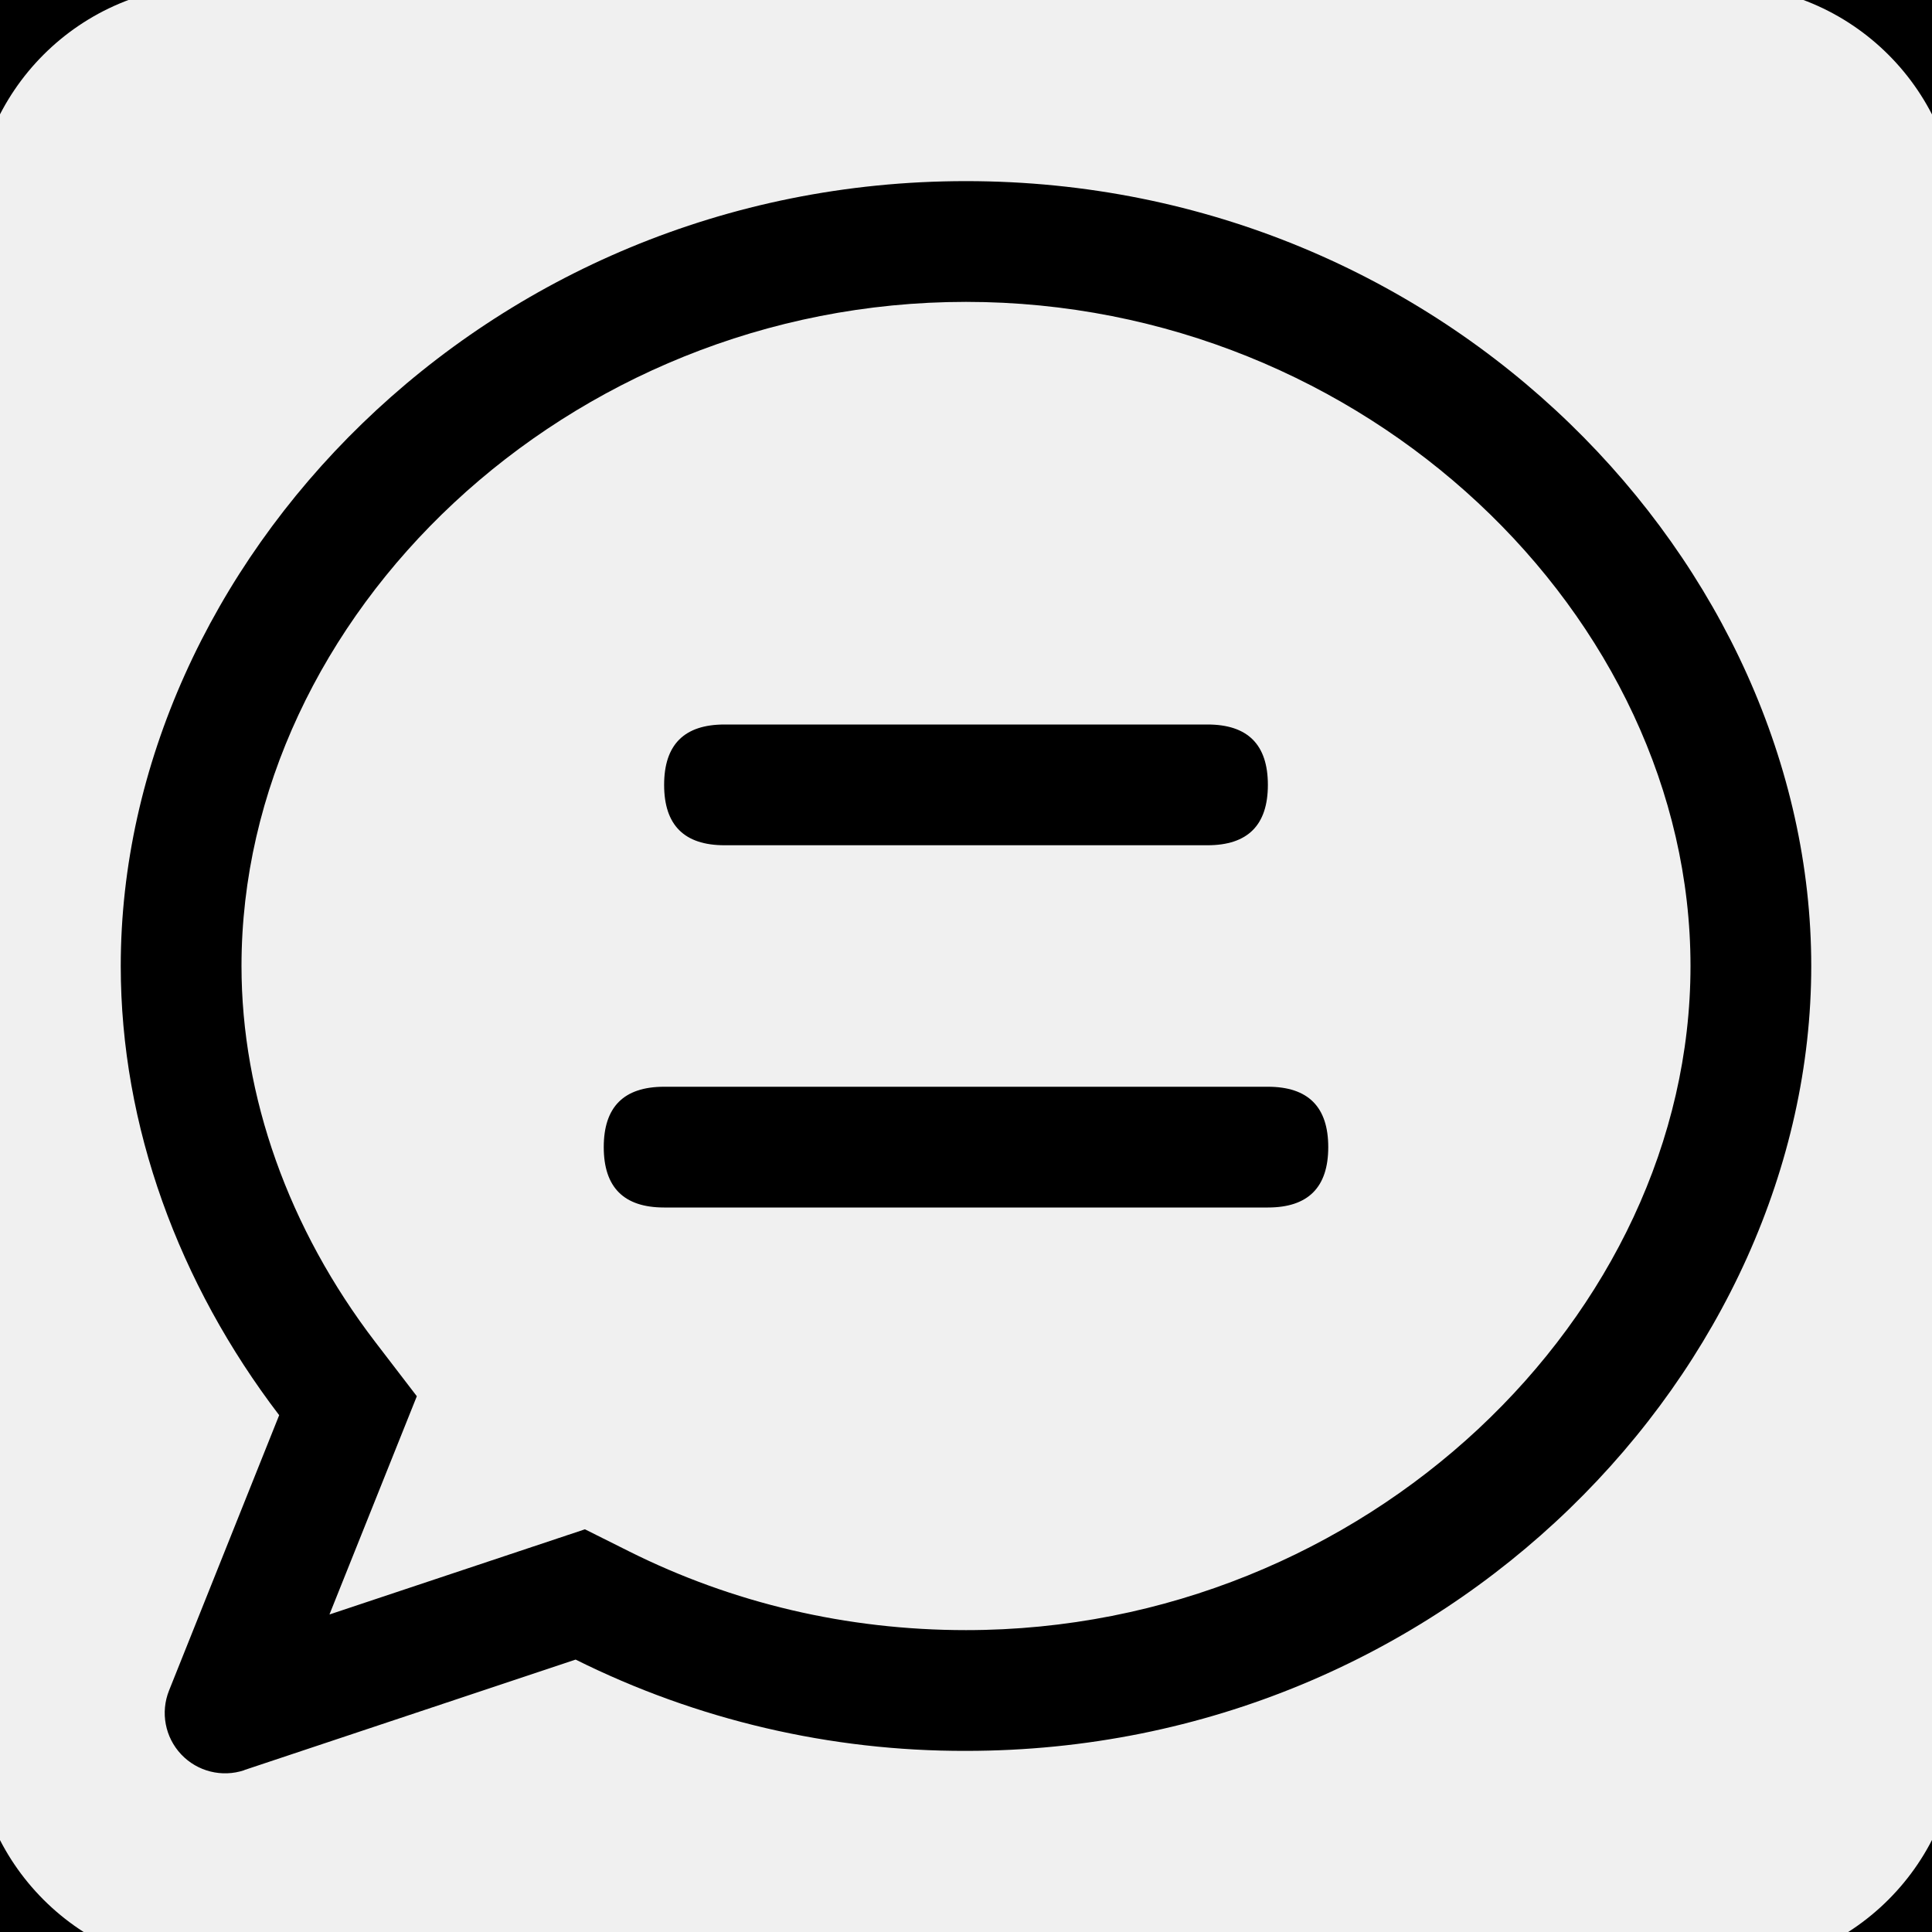
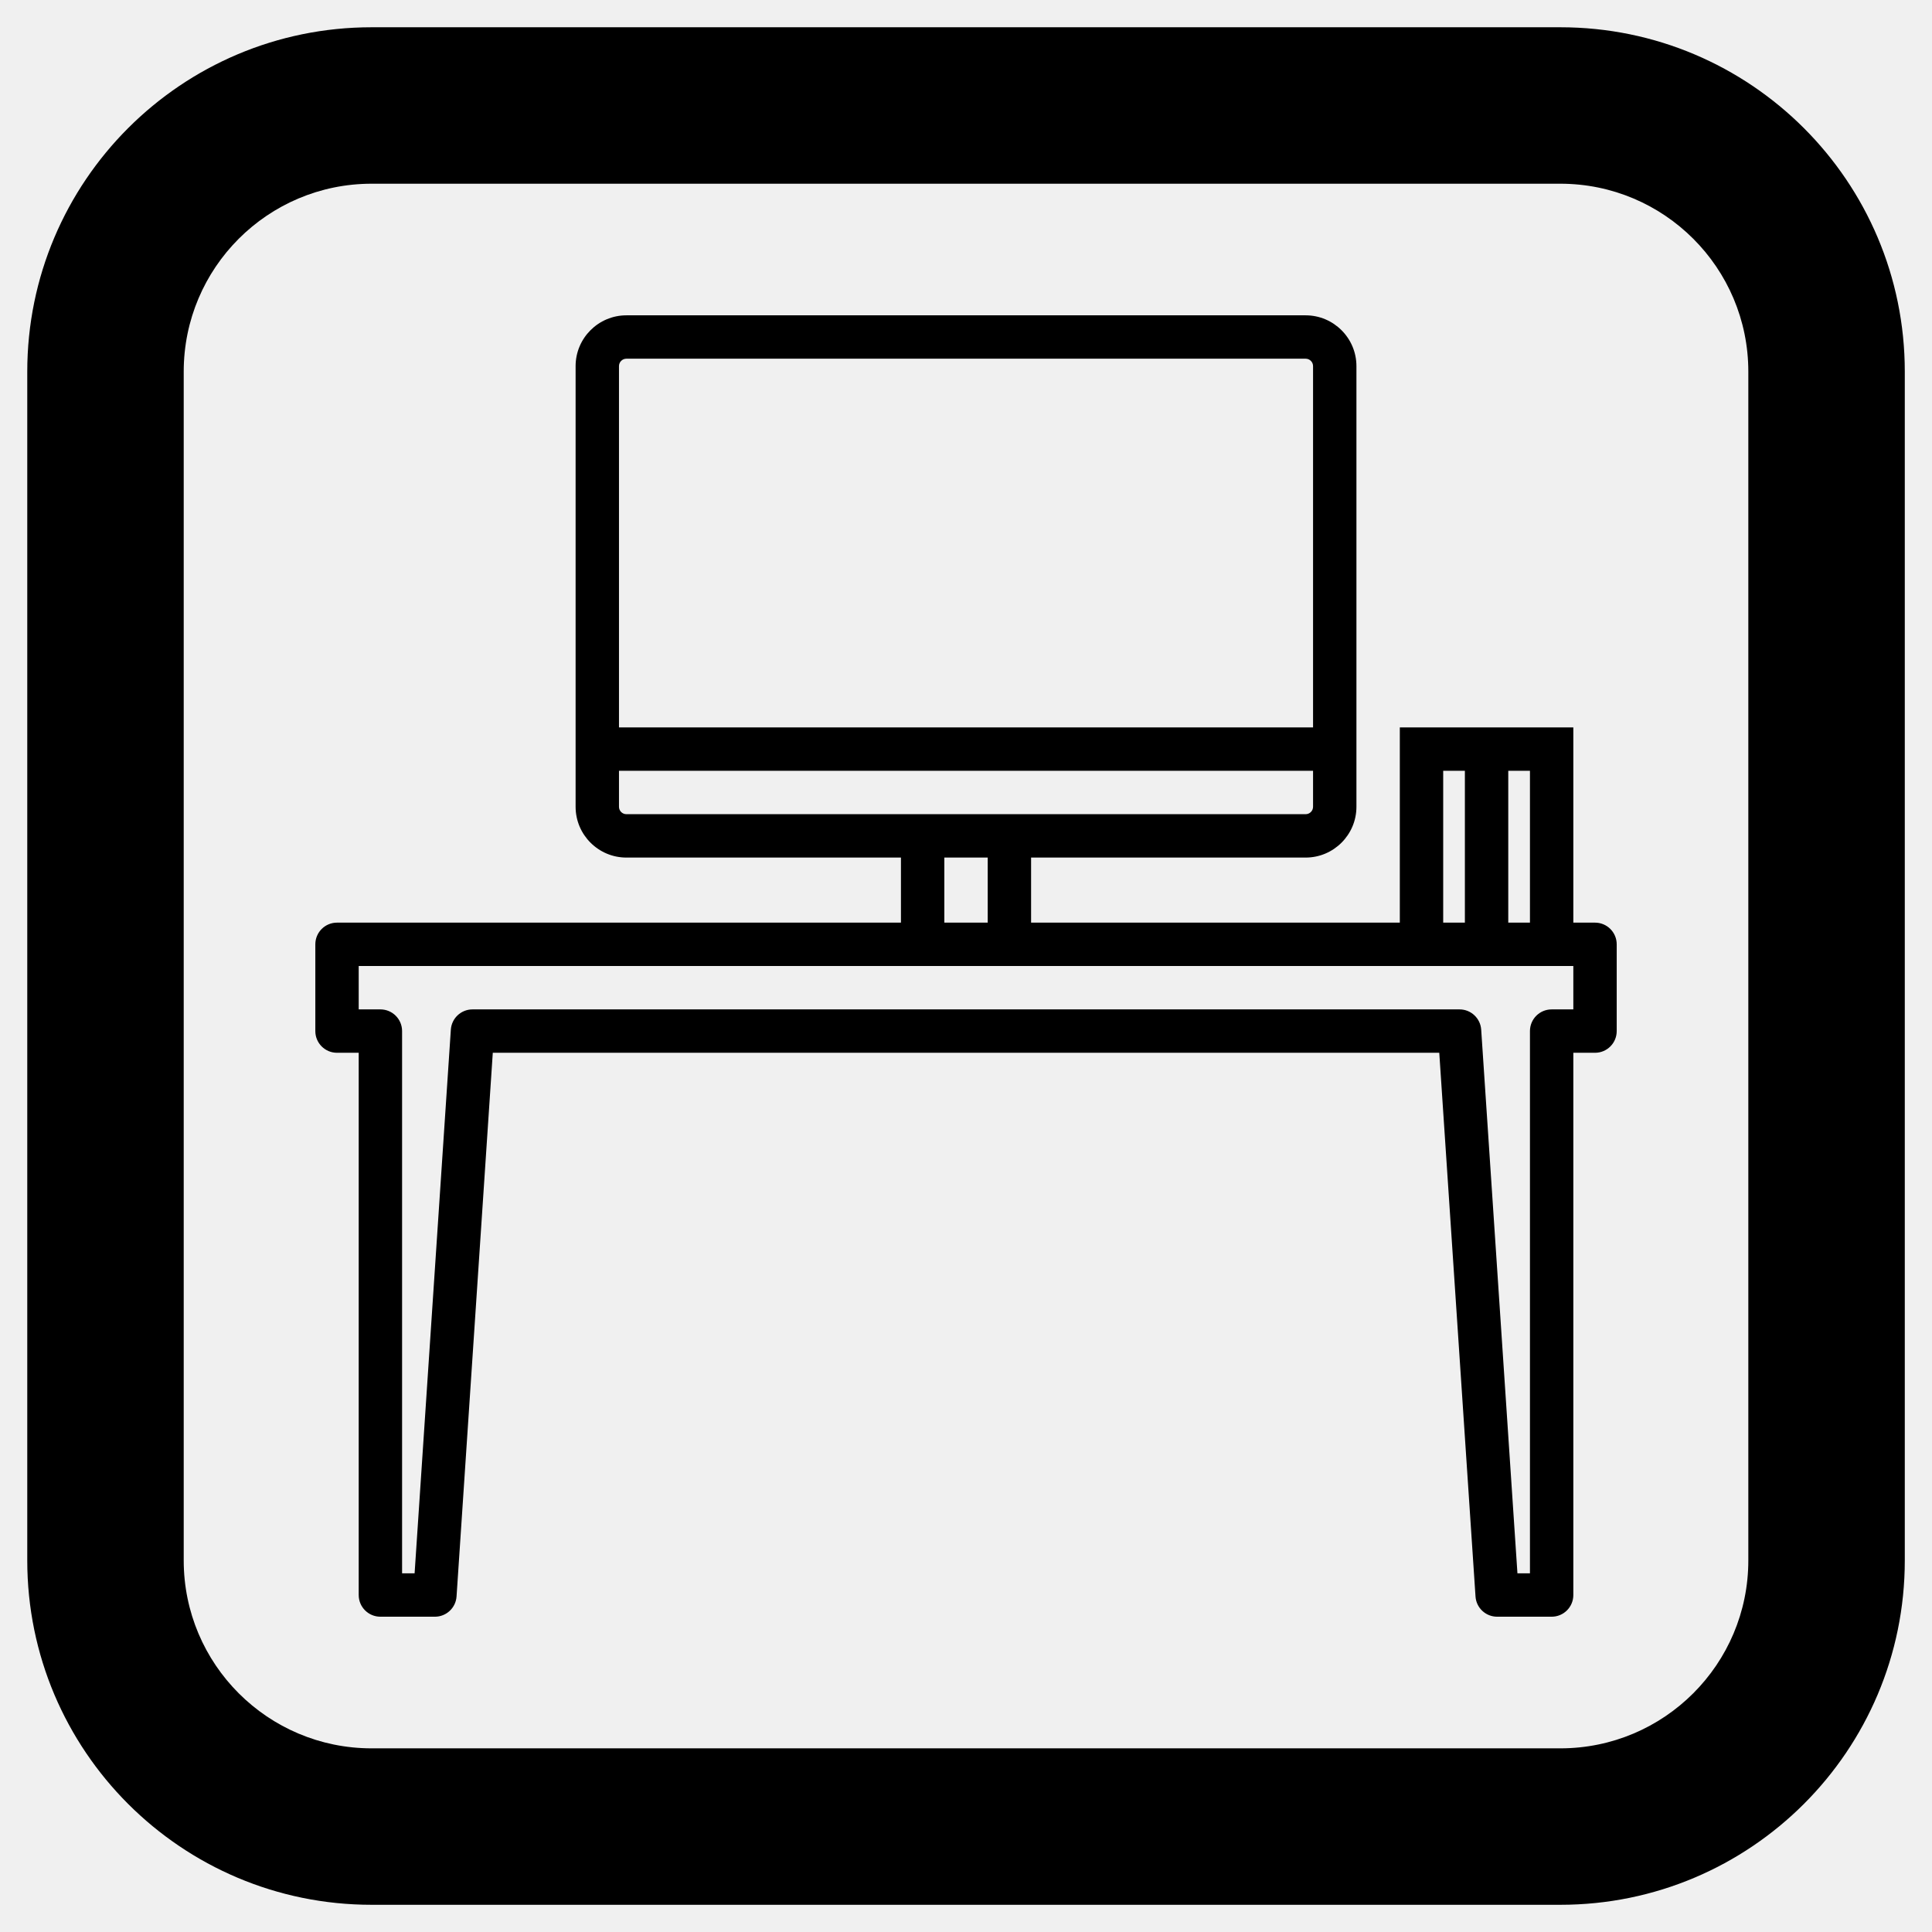
<svg xmlns="http://www.w3.org/2000/svg" class="icon" width="32px" height="32px" version="1.1" viewBox="0 0 1024 1024">
-   <g transform="matrix(.81127 0 0 .81127 96.632 91.806)" />
-   <path d="m352 576h320q32 0 32 32t-32 32h-320q-32 0-32-32t32-32zm32-192h256q32 0 32 32t-32 32h-256q-32 0-32-32t32-32zm-209.28 471.68 135.3-45.12 23.68 11.84c54.4 27.136 114.88 41.6 178.3 41.6 211.84 0 384-166.78 384-352s-172.16-352-384-352-384 166.78-384 352c0 69.12 24.96 139.26 70.848 199.23l22.08 28.8-46.272 115.58zm-45.248 82.56a32 32 0 0 1-39.872-42.24l58.368-145.92c-53.248-69.76-83.968-153.22-83.968-238.08 0-212.1 192-416 448-416s448 203.9 448 416-192 416-448 416a461.06 461.06 0 0 1-206.91-48.384l-175.62 58.56zm782.07-1051.4h-799.15c-127.87 0-231.51 103.65-231.51 231.51v799.2c0 127.87 103.65 231.51 231.51 231.51h799.15c127.87 0 231.57-103.65 231.57-231.51v-799.2c0-127.86-103.69-231.51-231.57-231.51zm126.38 1030.7c0 69.76-56.591 126.33-126.38 126.33h-799.15c-69.775 0-126.33-56.551-126.33-126.33v-799.2c0-69.775 56.551-126.33 126.33-126.33h799.15c69.79 0 126.38 56.566 126.38 126.33z" />
+   <g transform="matrix(1.8822 0 0 1.8822 32.269 37.944)" />
+   <style type="text/css">.st0{fill:#FFFFFF;}</style>
+   <style type="text/css">.st0{fill:#FFFFFF;}</style>
+   <g transform="matrix(1.9436 0 0 1.9436 14.445 14.445)" />
+   <g transform="matrix(11.496 0 0 11.496 167.13 167.13)">
+     <path d="m59 28h-1v-9h-8v9h-17v-3h12.658c1.291 0 2.342-1.051 2.342-2.342v-20.316c0-1.291-1.051-2.342-2.342-2.342h-31.316c-1.291 0-2.342 1.051-2.342 2.342v20.316c0 1.291 1.051 2.342 2.342 2.342h12.658v3h-26c-0.553 0-1 0.447-1 1v4c0 0.553 0.447 1 1 1h1v25c0 0.553 0.447 1 1 1h2.513c0.526 0 0.963-0.408 0.998-0.934l1.671-25.066h43.637l1.671 25.066c0.034 0.526 0.471 0.934 0.997 0.934h2.513c0.553 0 1-0.447 1-1v-25h1c0.553 0 1-0.447 1-1v-4c0-0.553-0.447-1-1-1zm-4-7h1v7h-1zm-3 0h1v7h-1zm-38-18.658c0-0.189 0.153-0.342 0.342-0.342h31.316c0.189 0 0.342 0.153 0.342 0.342v16.658h-32zm0.342 20.658c-0.189 0-0.342-0.153-0.342-0.342v-1.658h32v1.658c0 0.189-0.153 0.342-0.342 0.342h-18.658zm14.658 2h2v3h-2zm29 7h-1c-0.553 0-1 0.447-1 1v25h-0.577l-1.671-25.066c-0.035-0.526-0.472-0.934-0.998-0.934h-45.508c-0.526 0-0.963 0.408-0.998 0.934l-1.671 25.066h-0.577v-25c0-0.553-0.447-1-1-1h-1v-2h56zm-0.599-45.281h-54.805c-8.769 0-15.877 7.108-15.877 15.877v54.809c0 8.769 7.108 15.877 15.877 15.877h54.805c8.77 0 15.881-7.108 15.881-15.877v-54.809c0-8.769-7.111-15.877-15.881-15.877zm8.667 70.686c0 4.784-3.881 8.664-8.667 8.664h-54.805c-4.785 0-8.664-3.878-8.664-8.664v-54.809c0-4.785 3.878-8.664 8.664-8.664h54.805c4.786 0 8.667 3.879 8.667 8.664z" />
+   </g>
</svg>
